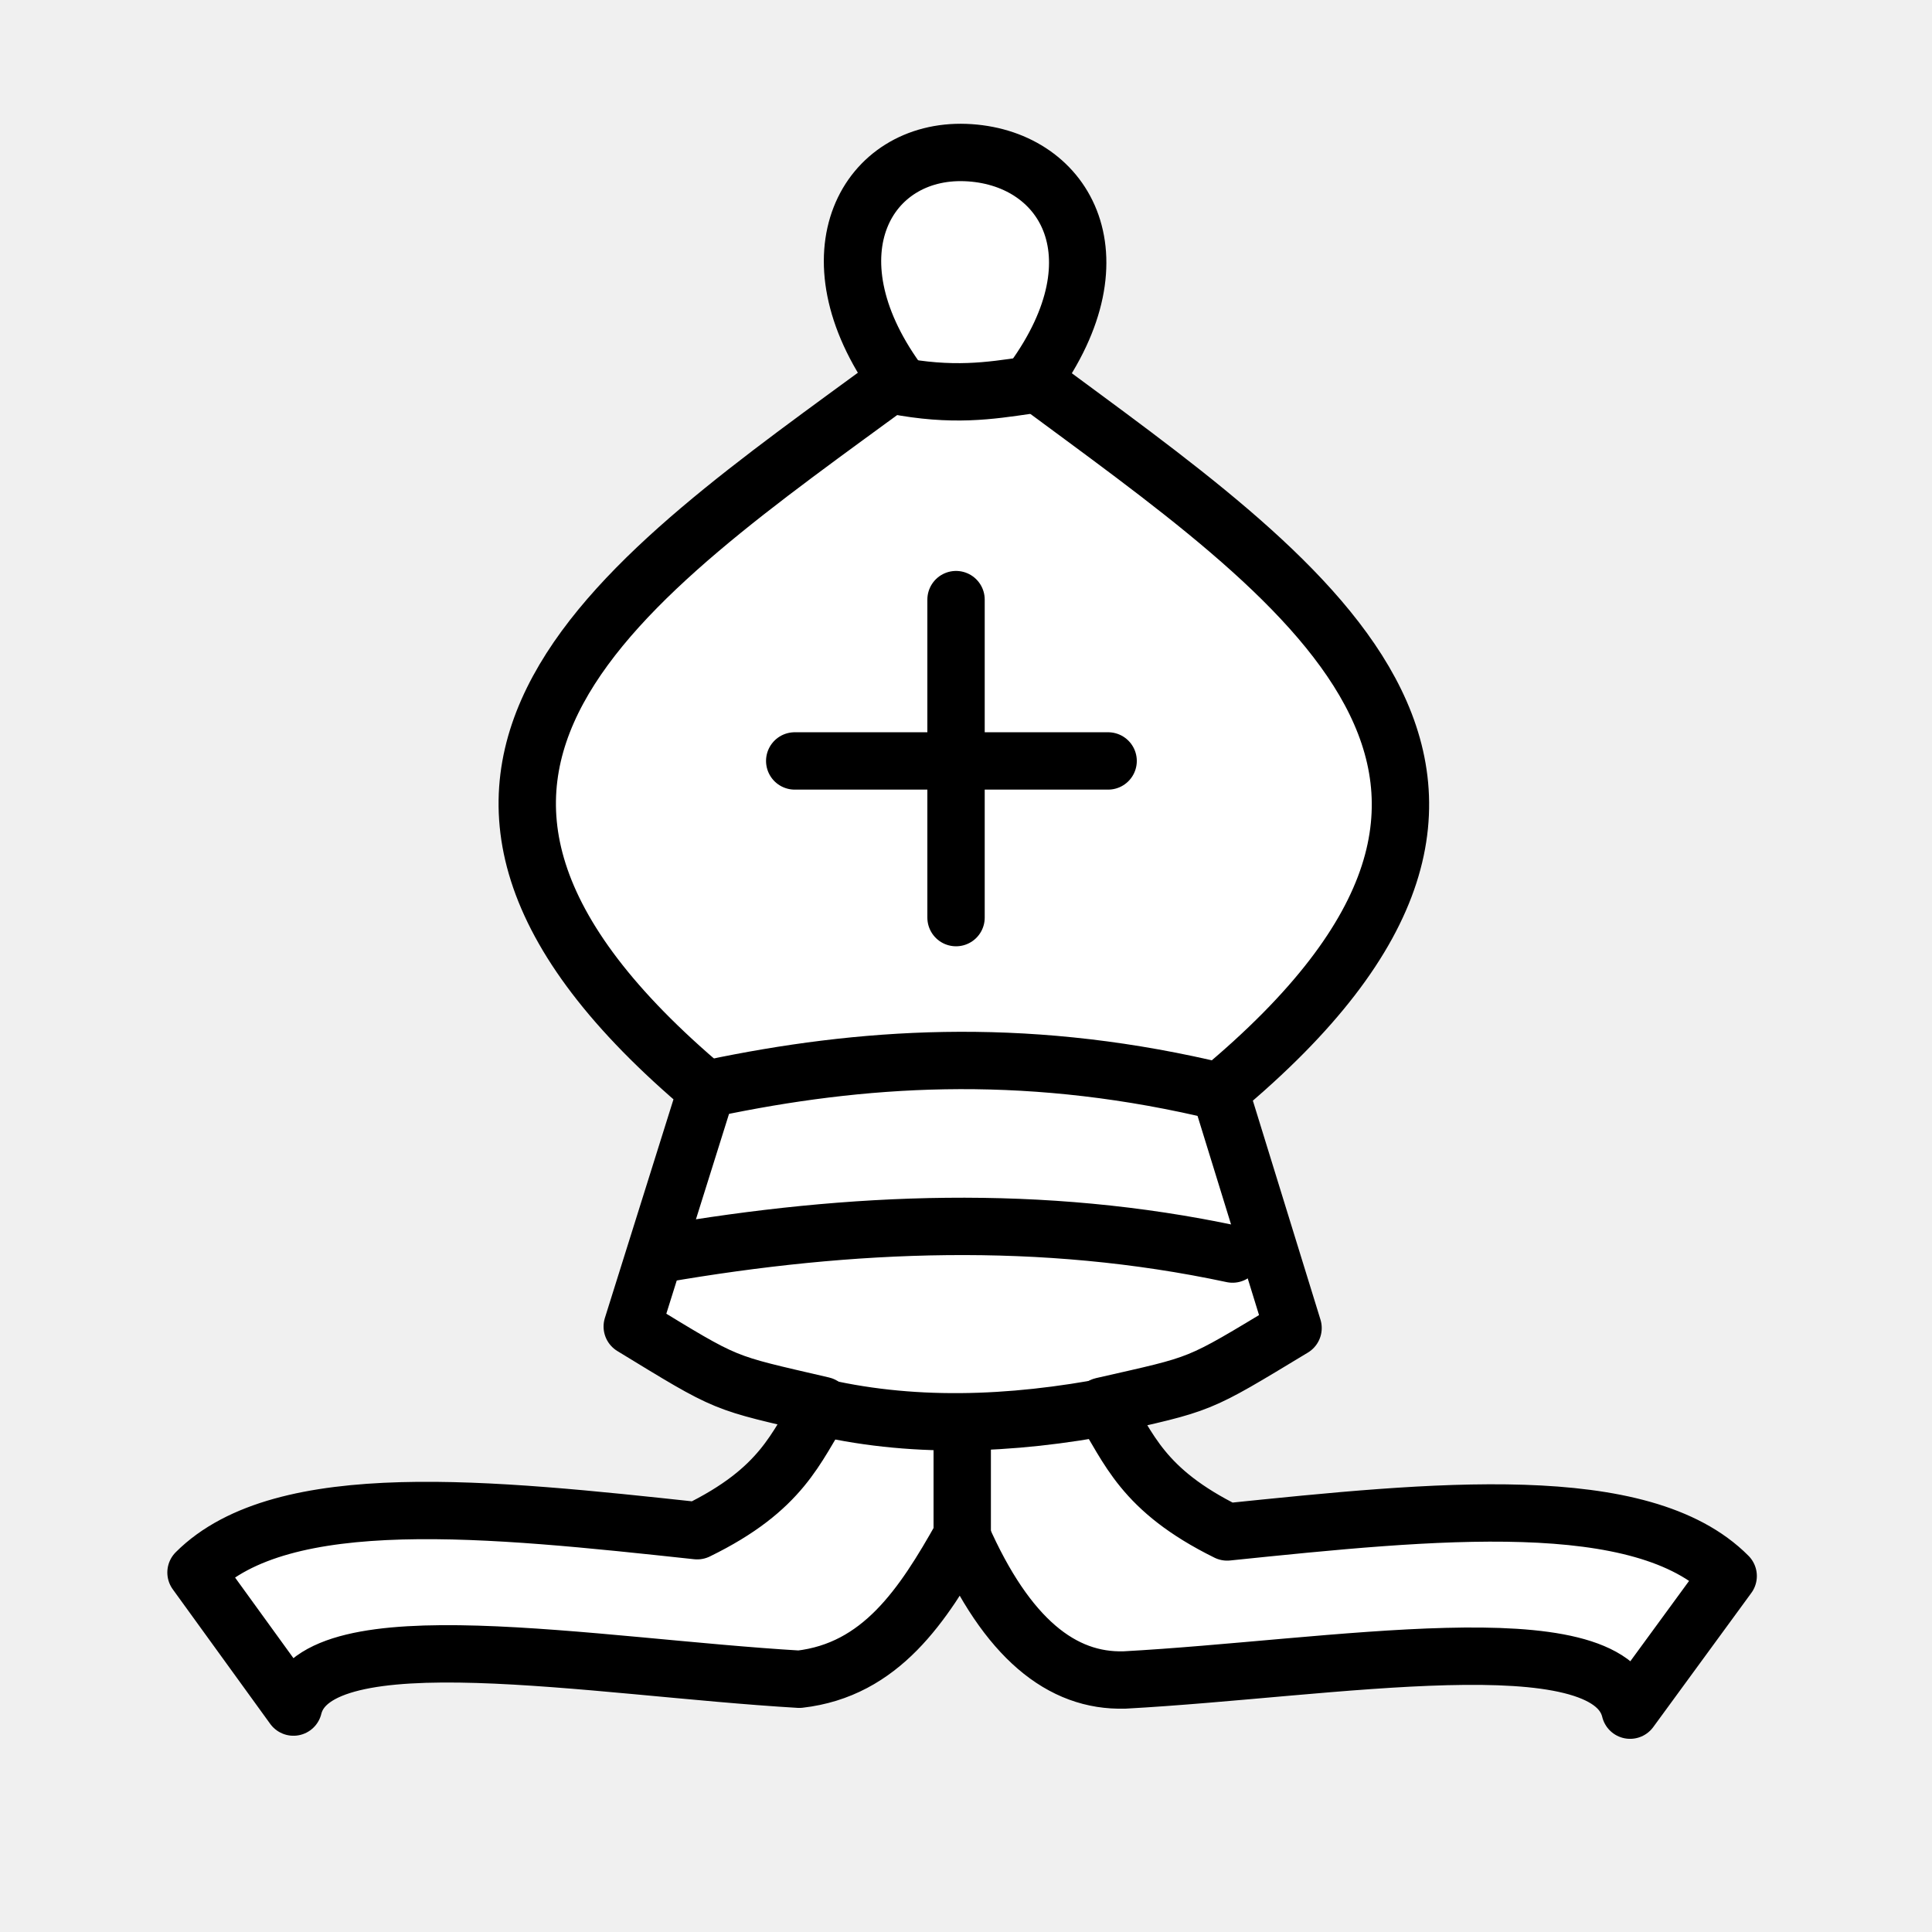
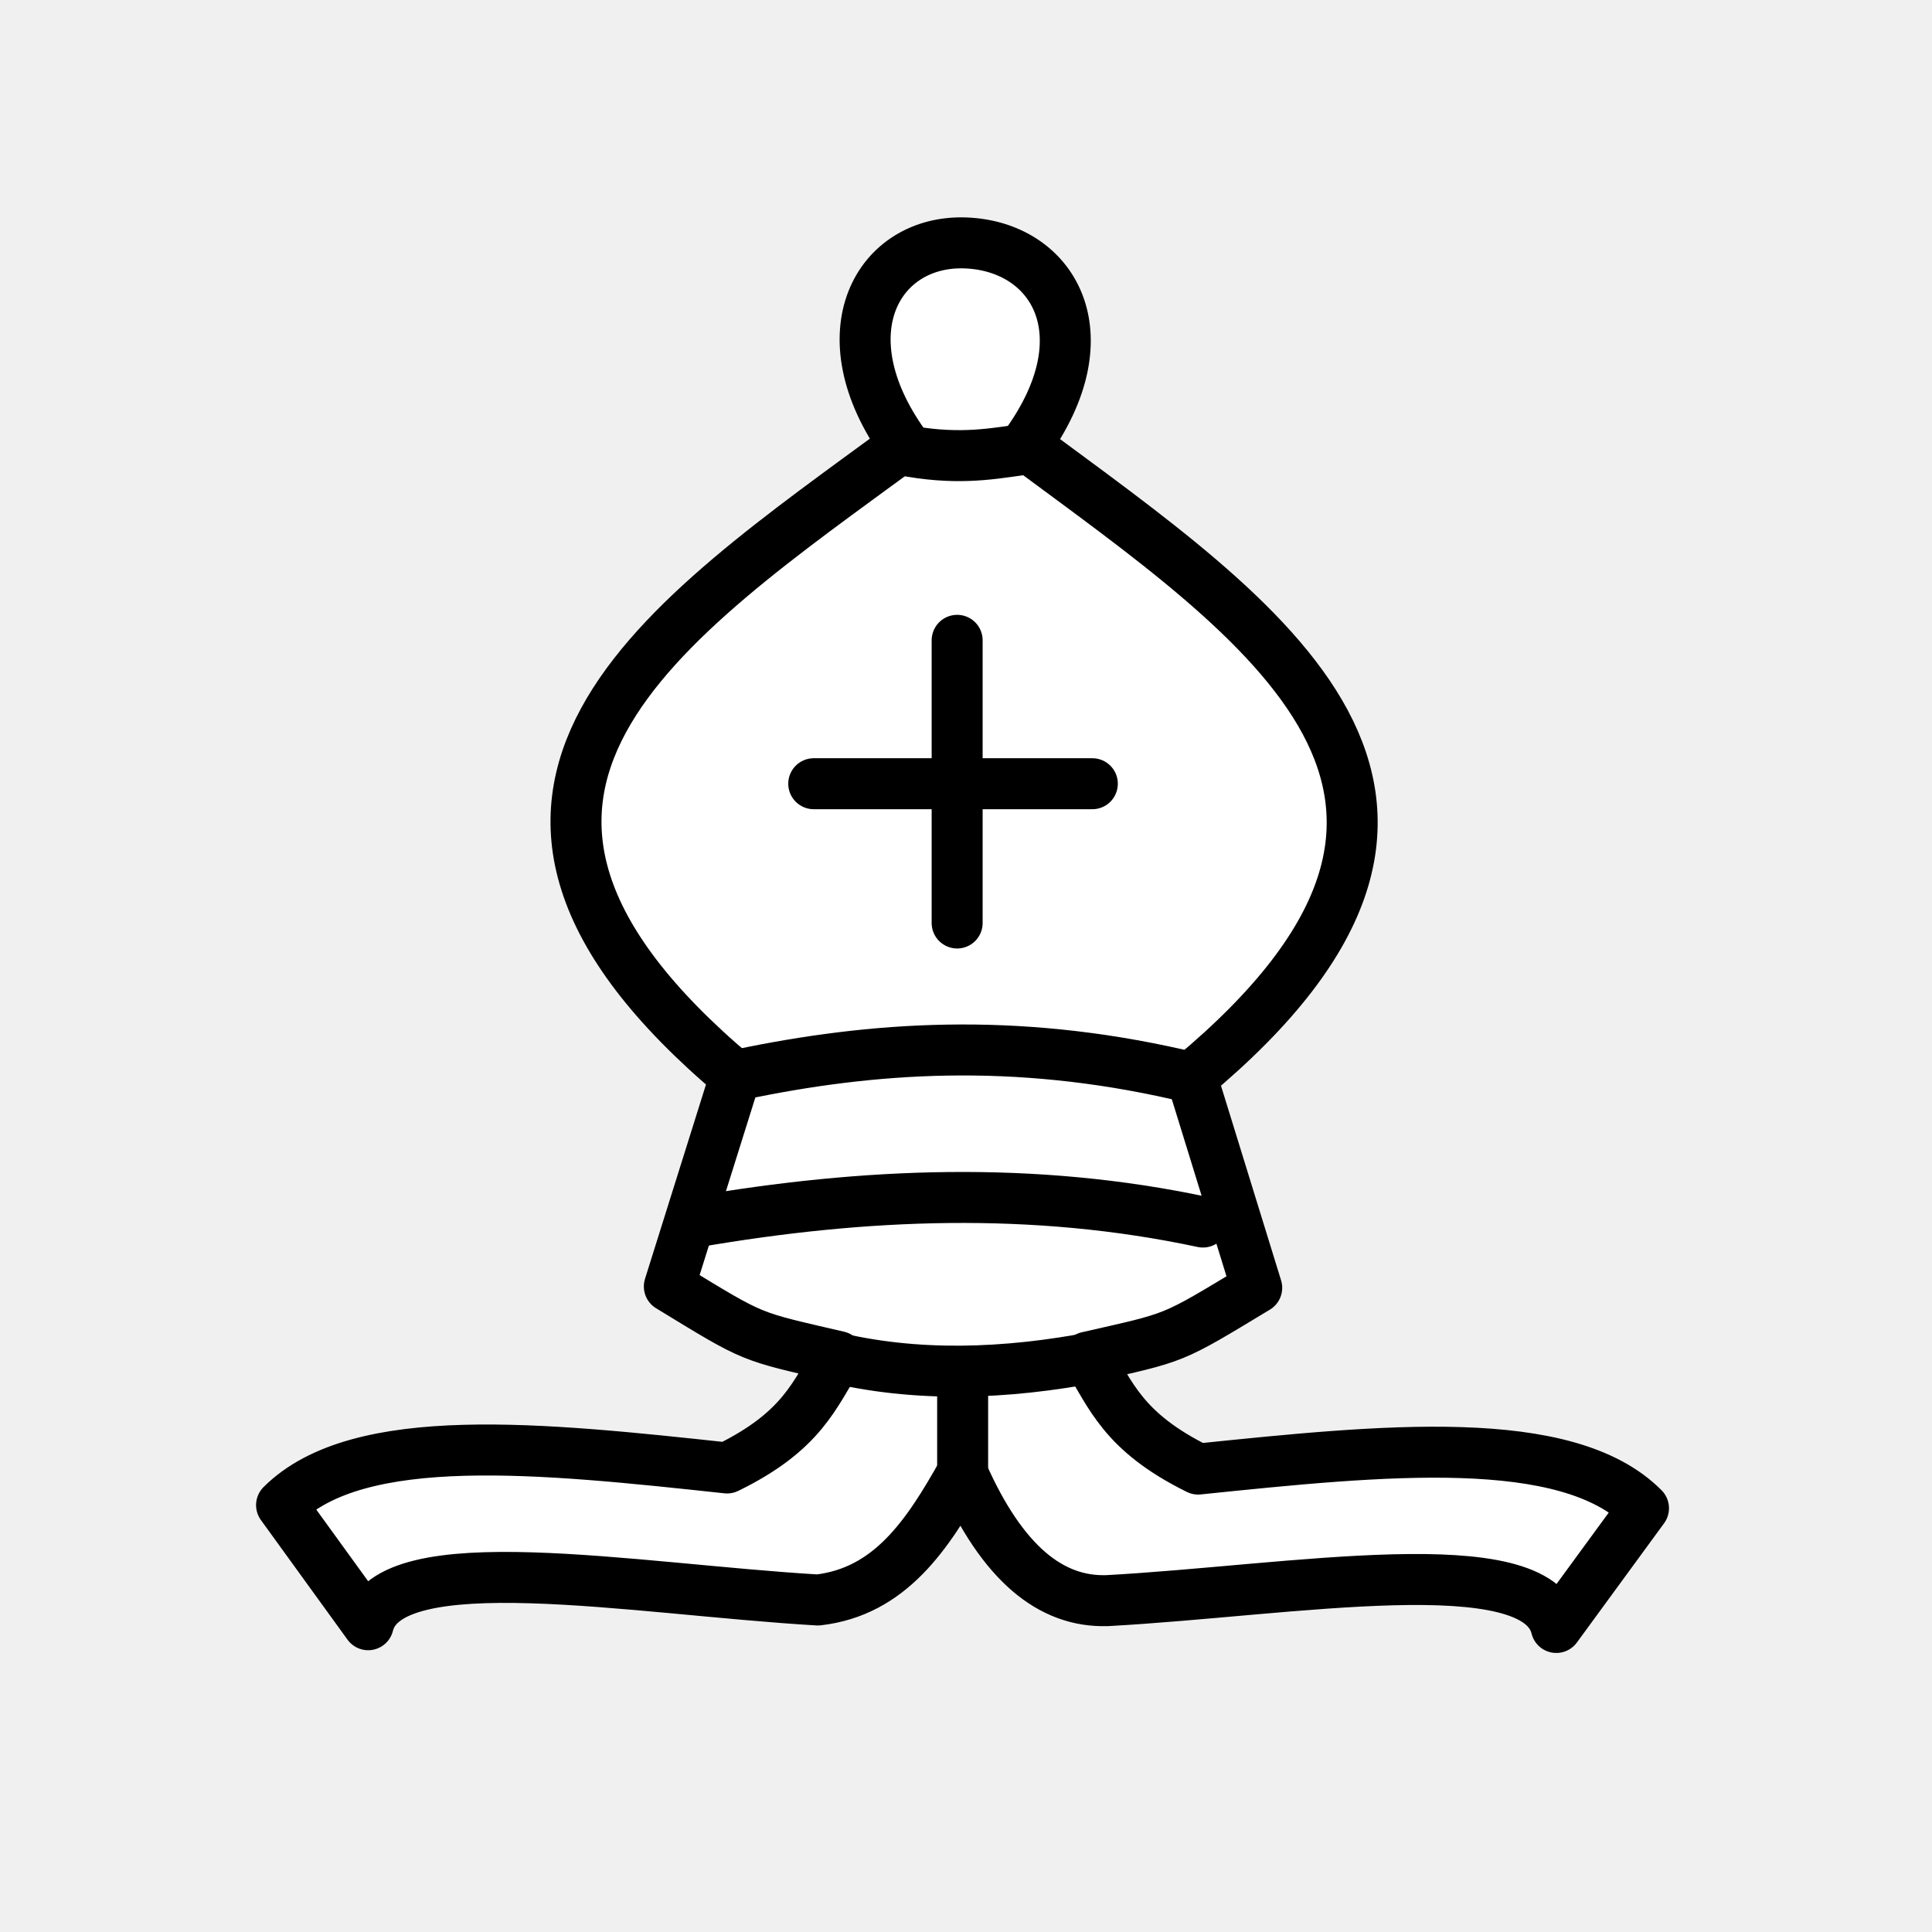
- <svg xmlns="http://www.w3.org/2000/svg" width="64px" height="64px" id="svg2984" version="1.1">
+ <svg xmlns="http://www.w3.org/2000/svg" width="64px" height="64px" viewBox="-4 -4 72 72" id="svg2984" version="1.1">
  <defs id="defs2986" />
  <path style="fill:#ffffff;fill-opacity:1;stroke:#000000;stroke-width:1.9;stroke-linecap:round;stroke-linejoin:round;stroke-dasharray:none" d="m 37.246,55.652 c 6.853,-0.373 16.019,-2.033 16.753,0.999 l 3.249,-4.443 C 54.393,49.333 47.523,50.04 40.651,50.748 c -2.831,-1.397 -3.245,-2.782 -4.132,-4.17 3.381,-0.772 3.052,-0.614 6.315,-2.585 L 40.41,36.142 C 53.016,25.645 43.138,19.204 34.215,12.592 37.236,8.43 35.222,5.172 31.979,5.053 28.735,4.935 26.706,8.406 29.707,12.582 c -8.953,6.572 -18.86,12.966 -6.303,23.521 l -2.46,7.84 c 3.254,1.985 2.926,1.826 6.303,2.613 -0.893,1.384 -1.314,2.767 -4.151,4.151 -6.869,-0.74 -13.736,-1.478 -16.603,1.384 l 3.228,4.458 C 10.469,53.521 19.627,55.223 26.479,55.627 c 2.701,-0.309 4.097,-2.448 5.384,-4.738 1.494,3.391 3.314,4.824 5.384,4.762 z" id="path6" />
  <path style="fill:none;fill-opacity:0.059;stroke:#000000;stroke-width:1.9;stroke-linecap:round;stroke-linejoin:round;stroke-dasharray:none" d="M 26.326,25.207 H 36.708" id="path1" />
  <path style="fill:none;fill-opacity:0.059;stroke:#000000;stroke-width:1.9;stroke-linecap:round;stroke-linejoin:round;stroke-dasharray:none" d="M 31.67,30.397 V 19.863" id="path2" />
  <path style="fill:none;fill-opacity:0.059;stroke:#000000;stroke-width:1.9;stroke-linecap:round;stroke-linejoin:round;stroke-dasharray:none" d="m 21.899,41.542 c 6.31,-1.089 12.621,-1.348 18.931,0" id="path3" />
  <path style="fill:none;fill-opacity:0.059;stroke:#000000;stroke-width:1.9;stroke-linecap:round;stroke-linejoin:round;stroke-dasharray:none" d="m 23.578,36.046 c 4.929,-1.033 10.191,-1.398 16.336,0" id="path4" />
  <path style="fill:none;fill-opacity:0.059;stroke:#000000;stroke-width:1.9;stroke-linecap:round;stroke-linejoin:round;stroke-dasharray:none" d="m 26.963,46.56 c 3.156,0.771 6.488,0.666 9.932,0" id="path5" />
  <path style="fill:none;fill-opacity:0.059;stroke:#000000;stroke-width:1.9;stroke-linecap:round;stroke-linejoin:round;stroke-dasharray:none" d="M 31.875,50.716 V 47.531" id="path7" />
  <path style="fill:none;fill-opacity:0.059;stroke:#000000;stroke-width:1.9;stroke-linecap:round;stroke-linejoin:round;stroke-dasharray:none" d="m 29.609,12.764 c 1.95,0.379 3.178,0.181 4.427,0" id="path8" />
</svg>
